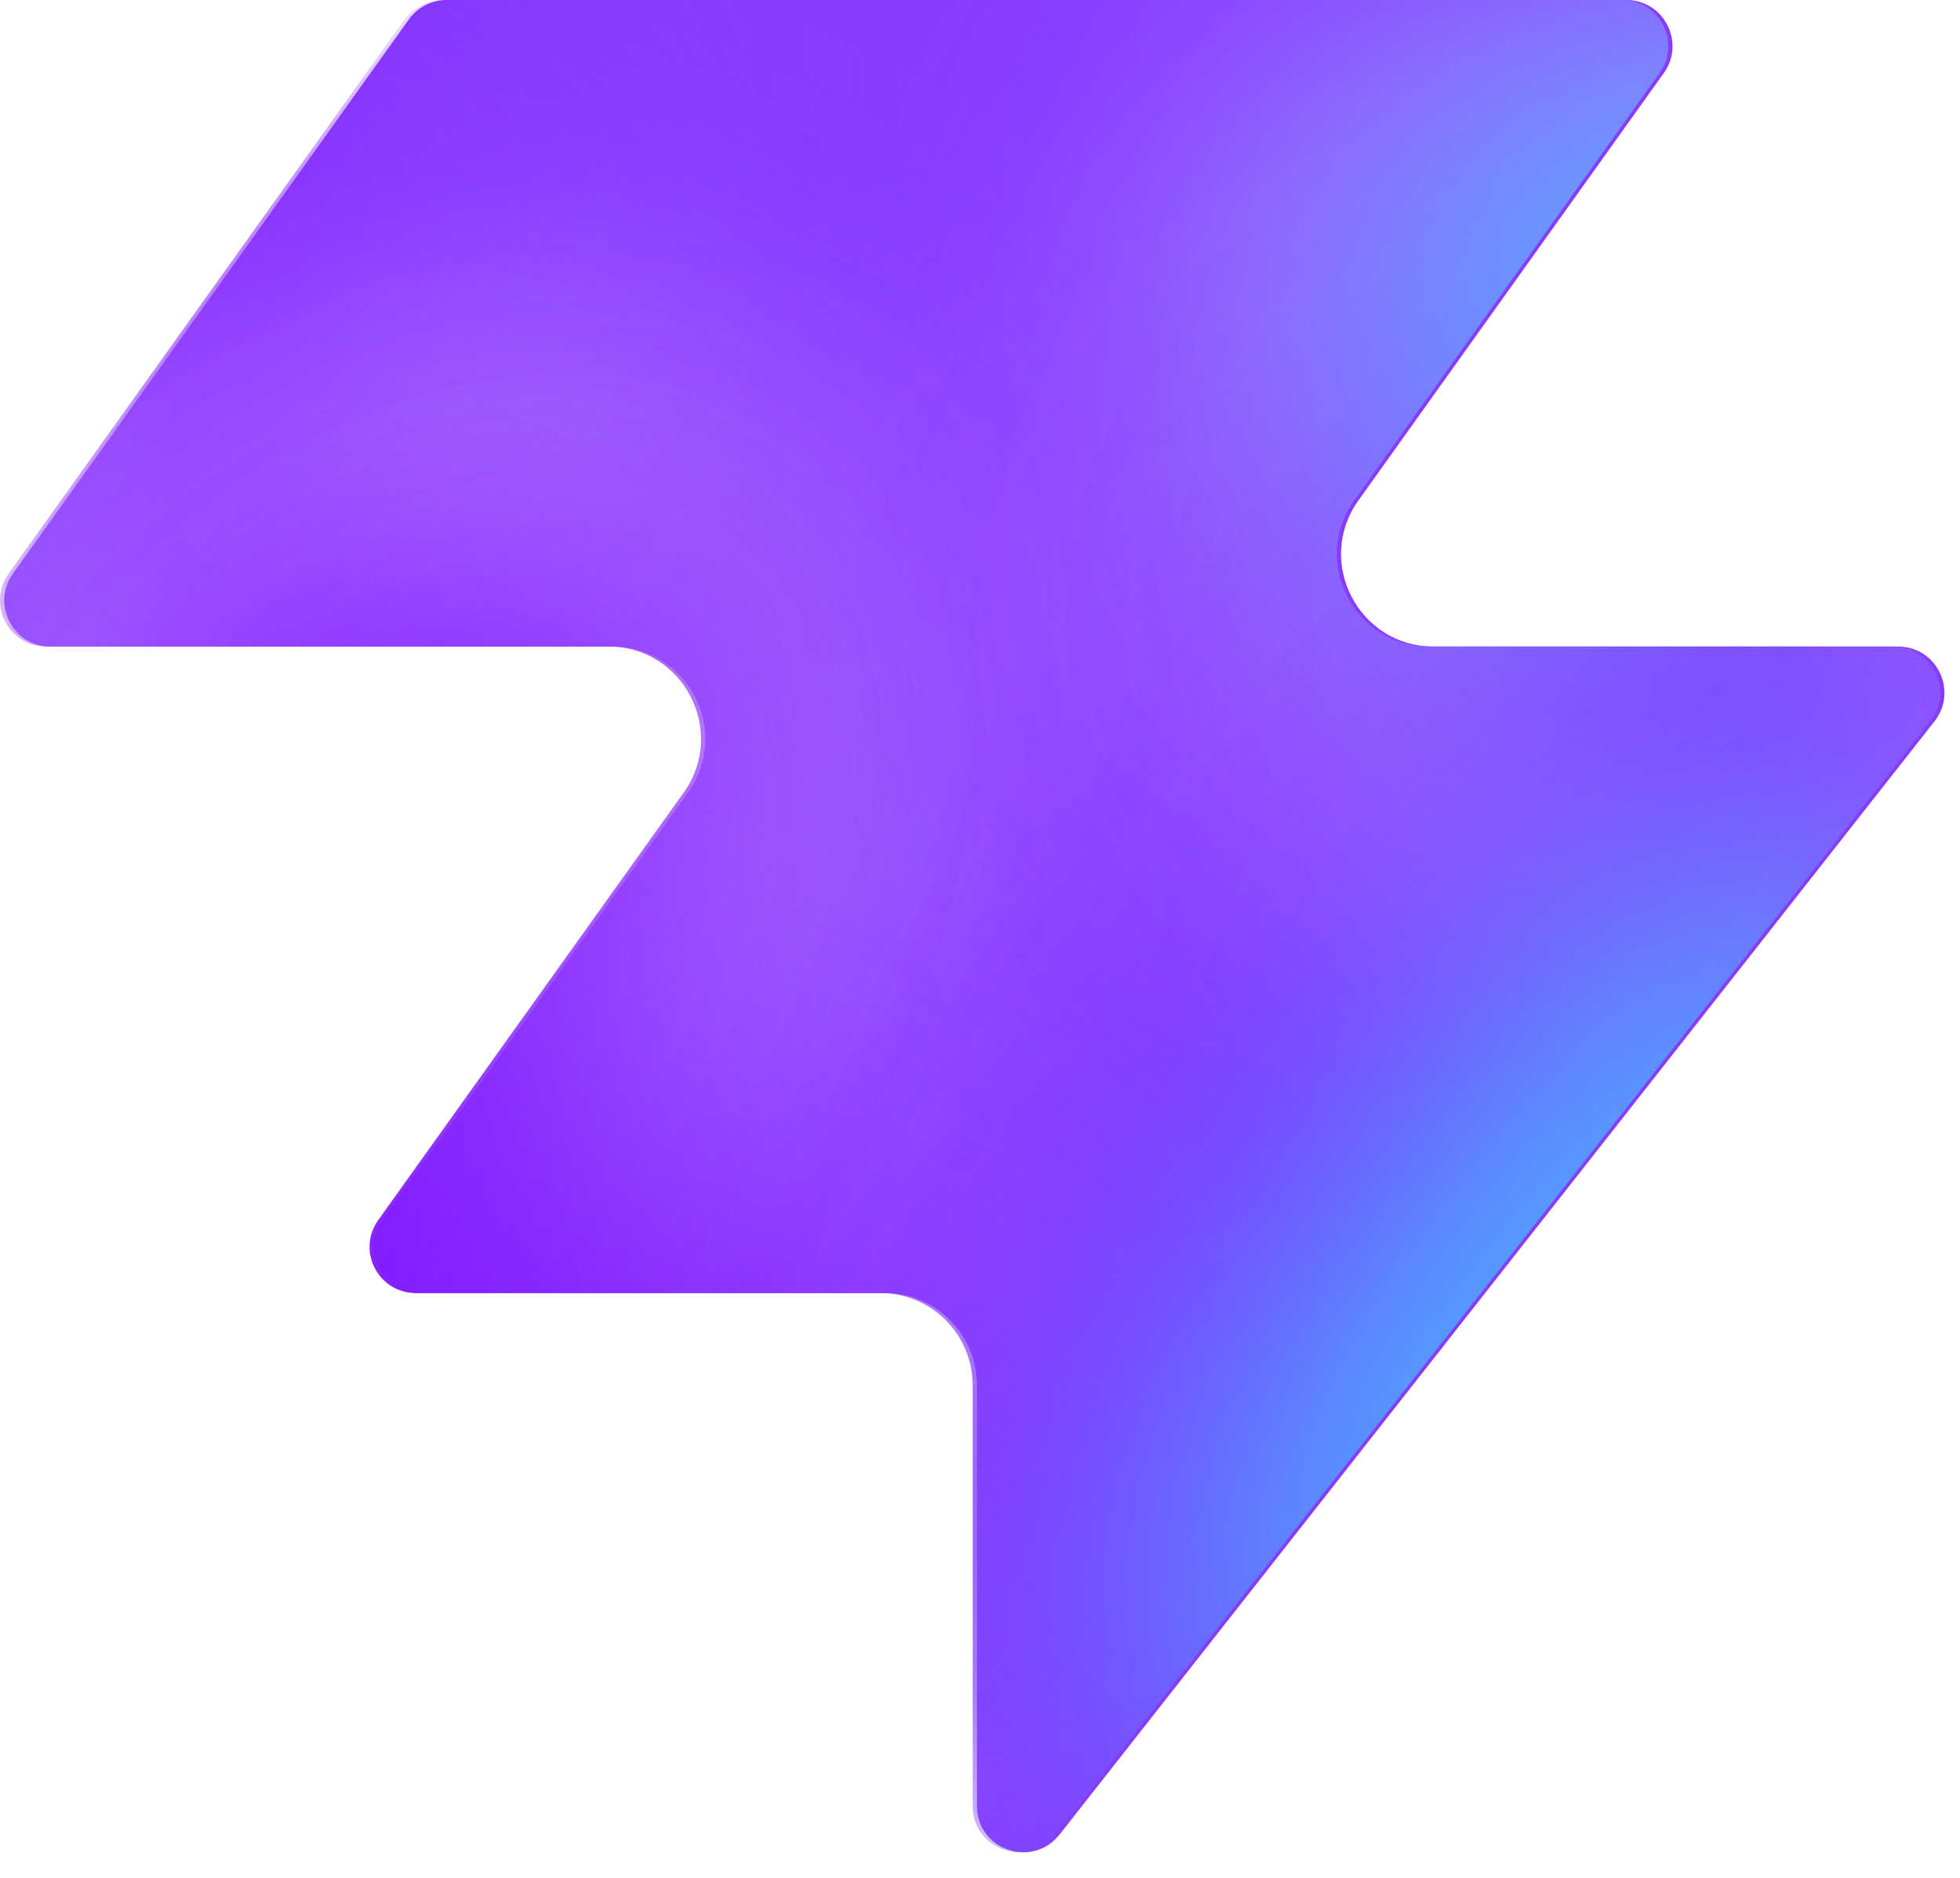
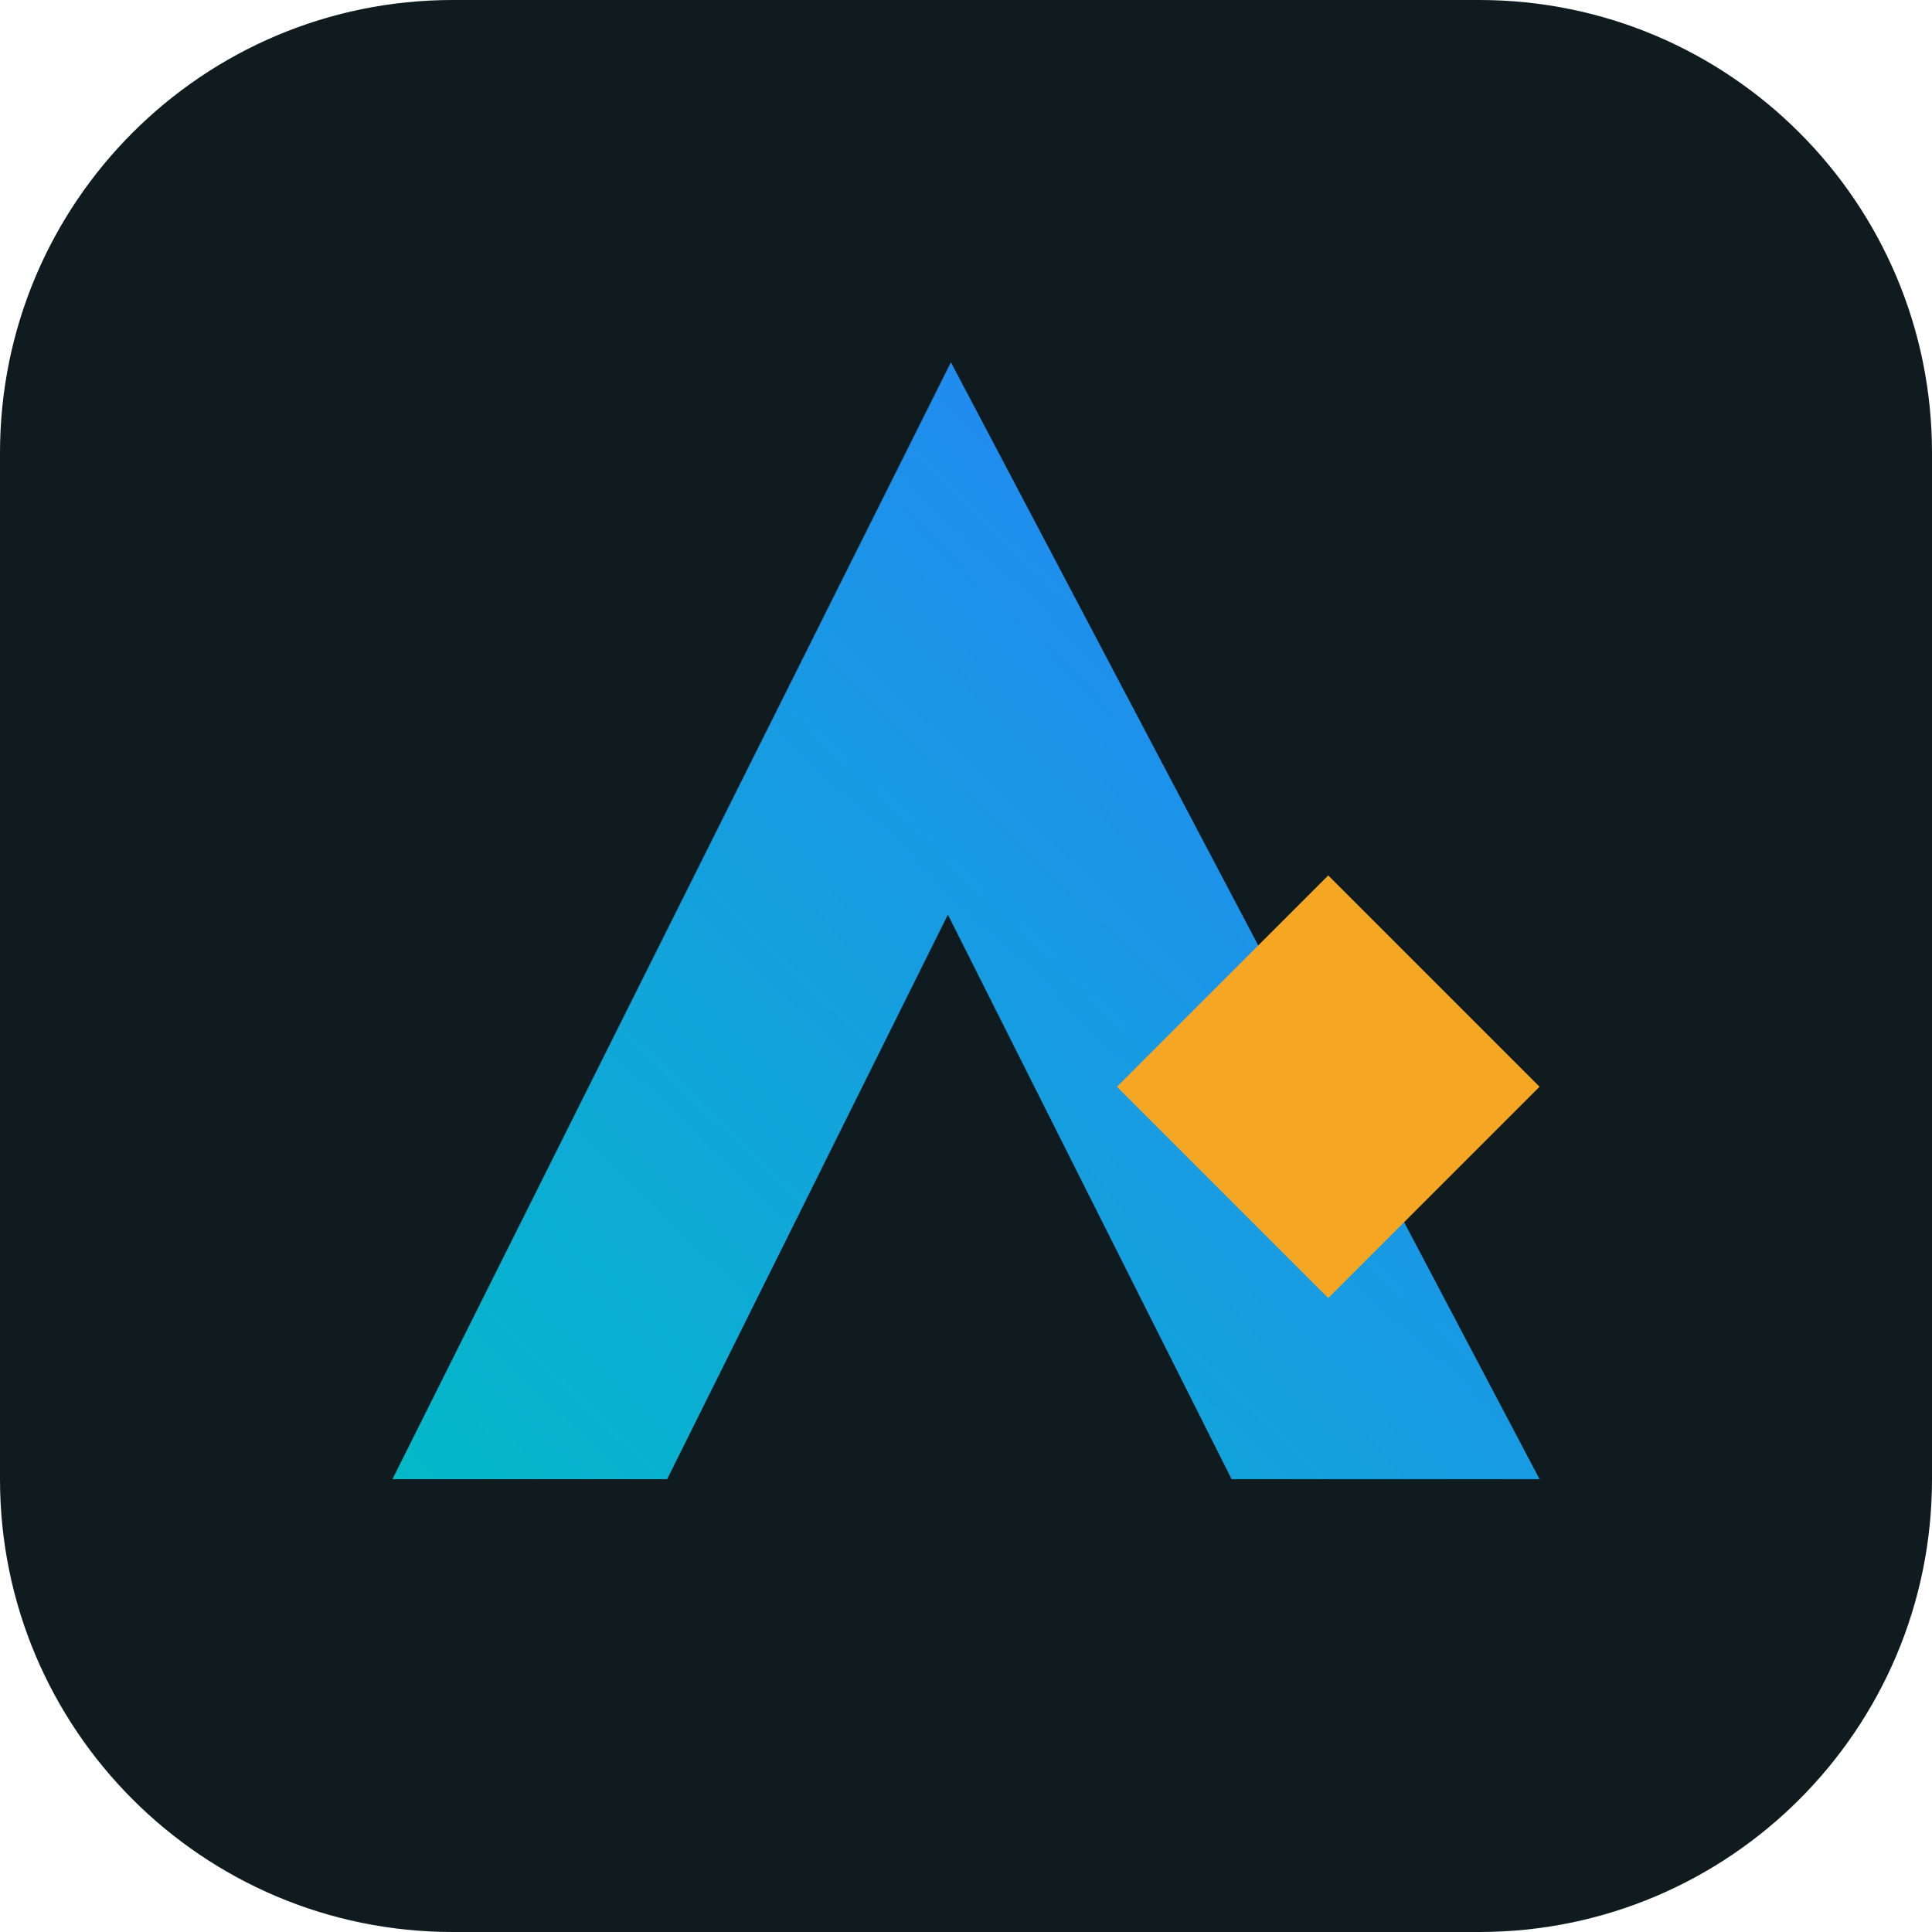
- <svg xmlns="http://www.w3.org/2000/svg" width="48" height="46" fill="none" viewBox="0 0 48 46">
-   <path fill="#863bff" d="M25.946 44.938c-.664.845-2.021.375-2.021-.698V33.937a2.26 2.26 0 0 0-2.262-2.262H10.287c-.92 0-1.456-1.04-.92-1.788l7.48-10.471c1.07-1.497 0-3.578-1.842-3.578H1.237c-.92 0-1.456-1.04-.92-1.788L10.013.474c.214-.297.556-.474.92-.474h28.894c.92 0 1.456 1.04.92 1.788l-7.48 10.471c-1.07 1.498 0 3.579 1.842 3.579h11.377c.943 0 1.473 1.088.89 1.83L25.947 44.94z" style="fill:#863bff;fill:color(display-p3 .525 .23 1);fill-opacity:1" />
-   <mask id="a" width="48" height="46" x="0" y="0" maskUnits="userSpaceOnUse" style="mask-type:alpha">
-     <path fill="#000" d="M25.842 44.938c-.664.844-2.021.375-2.021-.698V33.937a2.26 2.26 0 0 0-2.262-2.262H10.183c-.92 0-1.456-1.04-.92-1.788l7.48-10.471c1.07-1.498 0-3.579-1.842-3.579H1.133c-.92 0-1.456-1.04-.92-1.787L9.91.473c.214-.297.556-.474.92-.474h28.894c.92 0 1.456 1.04.92 1.788l-7.48 10.471c-1.07 1.498 0 3.578 1.842 3.578h11.377c.943 0 1.473 1.088.89 1.832L25.843 44.94z" style="fill:#000;fill-opacity:1" />
-   </mask>
-   <g mask="url(#a)">
-     <g filter="url(#b)">
-       <ellipse cx="5.508" cy="14.704" fill="#ede6ff" rx="5.508" ry="14.704" style="fill:#ede6ff;fill:color(display-p3 .927 .903 1);fill-opacity:1" transform="matrix(.00324 1 1 -.00324 -4.47 31.516)" />
-     </g>
-     <g filter="url(#c)">
-       <ellipse cx="10.399" cy="29.851" fill="#ede6ff" rx="10.399" ry="29.851" style="fill:#ede6ff;fill:color(display-p3 .927 .903 1);fill-opacity:1" transform="matrix(.00324 1 1 -.00324 -39.328 7.883)" />
-     </g>
-     <g filter="url(#d)">
-       <ellipse cx="5.508" cy="30.487" fill="#7e14ff" rx="5.508" ry="30.487" style="fill:#7e14ff;fill:color(display-p3 .492 .077 1);fill-opacity:1" transform="rotate(89.814 -25.913 -14.639)scale(1 -1)" />
-     </g>
-     <g filter="url(#e)">
-       <ellipse cx="5.508" cy="30.599" fill="#7e14ff" rx="5.508" ry="30.599" style="fill:#7e14ff;fill:color(display-p3 .492 .077 1);fill-opacity:1" transform="rotate(89.814 -32.644 -3.334)scale(1 -1)" />
-     </g>
-     <g filter="url(#f)">
-       <ellipse cx="5.508" cy="30.599" fill="#7e14ff" rx="5.508" ry="30.599" style="fill:#7e14ff;fill:color(display-p3 .492 .077 1);fill-opacity:1" transform="matrix(.00324 1 1 -.00324 -34.34 30.47)" />
-     </g>
-     <g filter="url(#g)">
-       <ellipse cx="14.072" cy="22.078" fill="#ede6ff" rx="14.072" ry="22.078" style="fill:#ede6ff;fill:color(display-p3 .927 .903 1);fill-opacity:1" transform="rotate(93.35 24.506 48.493)scale(-1 1)" />
-     </g>
-     <g filter="url(#h)">
-       <ellipse cx="3.47" cy="21.501" fill="#7e14ff" rx="3.47" ry="21.501" style="fill:#7e14ff;fill:color(display-p3 .492 .077 1);fill-opacity:1" transform="rotate(89.009 28.708 47.59)scale(-1 1)" />
-     </g>
-     <g filter="url(#i)">
-       <ellipse cx="3.47" cy="21.501" fill="#7e14ff" rx="3.47" ry="21.501" style="fill:#7e14ff;fill:color(display-p3 .492 .077 1);fill-opacity:1" transform="rotate(89.009 28.708 47.59)scale(-1 1)" />
-     </g>
-     <g filter="url(#j)">
-       <ellipse cx=".387" cy="8.972" fill="#7e14ff" rx="4.407" ry="29.108" style="fill:#7e14ff;fill:color(display-p3 .492 .077 1);fill-opacity:1" transform="rotate(39.51 .387 8.972)" />
-     </g>
-     <g filter="url(#k)">
-       <ellipse cx="47.523" cy="-6.092" fill="#7e14ff" rx="4.407" ry="29.108" style="fill:#7e14ff;fill:color(display-p3 .492 .077 1);fill-opacity:1" transform="rotate(37.892 47.523 -6.092)" />
-     </g>
-     <g filter="url(#l)">
-       <ellipse cx="41.412" cy="6.333" fill="#47bfff" rx="5.971" ry="9.665" style="fill:#47bfff;fill:color(display-p3 .28 .748 1);fill-opacity:1" transform="rotate(37.892 41.412 6.333)" />
-     </g>
-     <g filter="url(#m)">
-       <ellipse cx="-1.879" cy="38.332" fill="#7e14ff" rx="4.407" ry="29.108" style="fill:#7e14ff;fill:color(display-p3 .492 .077 1);fill-opacity:1" transform="rotate(37.892 -1.88 38.332)" />
-     </g>
-     <g filter="url(#n)">
-       <ellipse cx="-1.879" cy="38.332" fill="#7e14ff" rx="4.407" ry="29.108" style="fill:#7e14ff;fill:color(display-p3 .492 .077 1);fill-opacity:1" transform="rotate(37.892 -1.88 38.332)" />
-     </g>
-     <g filter="url(#o)">
-       <ellipse cx="35.651" cy="29.907" fill="#7e14ff" rx="4.407" ry="29.108" style="fill:#7e14ff;fill:color(display-p3 .492 .077 1);fill-opacity:1" transform="rotate(37.892 35.651 29.907)" />
-     </g>
-     <g filter="url(#p)">
-       <ellipse cx="38.418" cy="32.4" fill="#47bfff" rx="5.971" ry="15.297" style="fill:#47bfff;fill:color(display-p3 .28 .748 1);fill-opacity:1" transform="rotate(37.892 38.418 32.4)" />
-     </g>
-   </g>
+ <svg xmlns="http://www.w3.org/2000/svg" viewBox="0 0 64 64">
  <defs>
-     <filter id="b" width="60.045" height="41.654" x="-19.77" y="16.149" color-interpolation-filters="sRGB" filterUnits="userSpaceOnUse">
-       <feFlood flood-opacity="0" result="BackgroundImageFix" />
-       <feBlend in="SourceGraphic" in2="BackgroundImageFix" result="shape" />
-       <feGaussianBlur result="effect1_foregroundBlur_2002_17158" stdDeviation="7.659" />
-     </filter>
-     <filter id="c" width="90.34" height="51.437" x="-54.613" y="-7.533" color-interpolation-filters="sRGB" filterUnits="userSpaceOnUse">
-       <feFlood flood-opacity="0" result="BackgroundImageFix" />
-       <feBlend in="SourceGraphic" in2="BackgroundImageFix" result="shape" />
-       <feGaussianBlur result="effect1_foregroundBlur_2002_17158" stdDeviation="7.659" />
-     </filter>
-     <filter id="d" width="79.355" height="29.4" x="-49.64" y="2.03" color-interpolation-filters="sRGB" filterUnits="userSpaceOnUse">
-       <feFlood flood-opacity="0" result="BackgroundImageFix" />
-       <feBlend in="SourceGraphic" in2="BackgroundImageFix" result="shape" />
-       <feGaussianBlur result="effect1_foregroundBlur_2002_17158" stdDeviation="4.596" />
-     </filter>
-     <filter id="e" width="79.579" height="29.4" x="-45.045" y="20.029" color-interpolation-filters="sRGB" filterUnits="userSpaceOnUse">
-       <feFlood flood-opacity="0" result="BackgroundImageFix" />
-       <feBlend in="SourceGraphic" in2="BackgroundImageFix" result="shape" />
-       <feGaussianBlur result="effect1_foregroundBlur_2002_17158" stdDeviation="4.596" />
-     </filter>
-     <filter id="f" width="79.579" height="29.4" x="-43.513" y="21.178" color-interpolation-filters="sRGB" filterUnits="userSpaceOnUse">
-       <feFlood flood-opacity="0" result="BackgroundImageFix" />
-       <feBlend in="SourceGraphic" in2="BackgroundImageFix" result="shape" />
-       <feGaussianBlur result="effect1_foregroundBlur_2002_17158" stdDeviation="4.596" />
-     </filter>
-     <filter id="g" width="74.749" height="58.852" x="15.756" y="-17.901" color-interpolation-filters="sRGB" filterUnits="userSpaceOnUse">
-       <feFlood flood-opacity="0" result="BackgroundImageFix" />
-       <feBlend in="SourceGraphic" in2="BackgroundImageFix" result="shape" />
-       <feGaussianBlur result="effect1_foregroundBlur_2002_17158" stdDeviation="7.659" />
-     </filter>
-     <filter id="h" width="61.377" height="25.362" x="23.548" y="2.284" color-interpolation-filters="sRGB" filterUnits="userSpaceOnUse">
-       <feFlood flood-opacity="0" result="BackgroundImageFix" />
-       <feBlend in="SourceGraphic" in2="BackgroundImageFix" result="shape" />
-       <feGaussianBlur result="effect1_foregroundBlur_2002_17158" stdDeviation="4.596" />
-     </filter>
-     <filter id="i" width="61.377" height="25.362" x="23.548" y="2.284" color-interpolation-filters="sRGB" filterUnits="userSpaceOnUse">
-       <feFlood flood-opacity="0" result="BackgroundImageFix" />
-       <feBlend in="SourceGraphic" in2="BackgroundImageFix" result="shape" />
-       <feGaussianBlur result="effect1_foregroundBlur_2002_17158" stdDeviation="4.596" />
-     </filter>
-     <filter id="j" width="56.045" height="63.649" x="-27.636" y="-22.853" color-interpolation-filters="sRGB" filterUnits="userSpaceOnUse">
-       <feFlood flood-opacity="0" result="BackgroundImageFix" />
-       <feBlend in="SourceGraphic" in2="BackgroundImageFix" result="shape" />
-       <feGaussianBlur result="effect1_foregroundBlur_2002_17158" stdDeviation="4.596" />
-     </filter>
-     <filter id="k" width="54.814" height="64.646" x="20.116" y="-38.415" color-interpolation-filters="sRGB" filterUnits="userSpaceOnUse">
-       <feFlood flood-opacity="0" result="BackgroundImageFix" />
-       <feBlend in="SourceGraphic" in2="BackgroundImageFix" result="shape" />
-       <feGaussianBlur result="effect1_foregroundBlur_2002_17158" stdDeviation="4.596" />
-     </filter>
-     <filter id="l" width="33.541" height="35.313" x="24.641" y="-11.323" color-interpolation-filters="sRGB" filterUnits="userSpaceOnUse">
-       <feFlood flood-opacity="0" result="BackgroundImageFix" />
-       <feBlend in="SourceGraphic" in2="BackgroundImageFix" result="shape" />
-       <feGaussianBlur result="effect1_foregroundBlur_2002_17158" stdDeviation="4.596" />
-     </filter>
-     <filter id="m" width="54.814" height="64.646" x="-29.286" y="6.009" color-interpolation-filters="sRGB" filterUnits="userSpaceOnUse">
-       <feFlood flood-opacity="0" result="BackgroundImageFix" />
-       <feBlend in="SourceGraphic" in2="BackgroundImageFix" result="shape" />
-       <feGaussianBlur result="effect1_foregroundBlur_2002_17158" stdDeviation="4.596" />
-     </filter>
-     <filter id="n" width="54.814" height="64.646" x="-29.286" y="6.009" color-interpolation-filters="sRGB" filterUnits="userSpaceOnUse">
-       <feFlood flood-opacity="0" result="BackgroundImageFix" />
-       <feBlend in="SourceGraphic" in2="BackgroundImageFix" result="shape" />
-       <feGaussianBlur result="effect1_foregroundBlur_2002_17158" stdDeviation="4.596" />
-     </filter>
-     <filter id="o" width="54.814" height="64.646" x="8.244" y="-2.416" color-interpolation-filters="sRGB" filterUnits="userSpaceOnUse">
-       <feFlood flood-opacity="0" result="BackgroundImageFix" />
-       <feBlend in="SourceGraphic" in2="BackgroundImageFix" result="shape" />
-       <feGaussianBlur result="effect1_foregroundBlur_2002_17158" stdDeviation="4.596" />
-     </filter>
-     <filter id="p" width="39.409" height="43.623" x="18.713" y="10.588" color-interpolation-filters="sRGB" filterUnits="userSpaceOnUse">
-       <feFlood flood-opacity="0" result="BackgroundImageFix" />
-       <feBlend in="SourceGraphic" in2="BackgroundImageFix" result="shape" />
-       <feGaussianBlur result="effect1_foregroundBlur_2002_17158" stdDeviation="4.596" />
-     </filter>
+     <linearGradient id="a" x1="10" x2="53" y1="54" y2="9" gradientUnits="userSpaceOnUse">
+       <stop stop-color="#00bfc4" />
+       <stop offset="1" stop-color="#2d79ff" />
+     </linearGradient>
  </defs>
+   <rect width="64" height="64" rx="15" fill="#101b20" />
+   <path d="M13 49 31.5 12 51 49H40.8l-9.4-18.7L22.1 49H13Z" fill="url(#a)" />
+   <path d="m37 36 7-7 7 7-7 7-7-7Z" fill="#f5a623" />
</svg>
